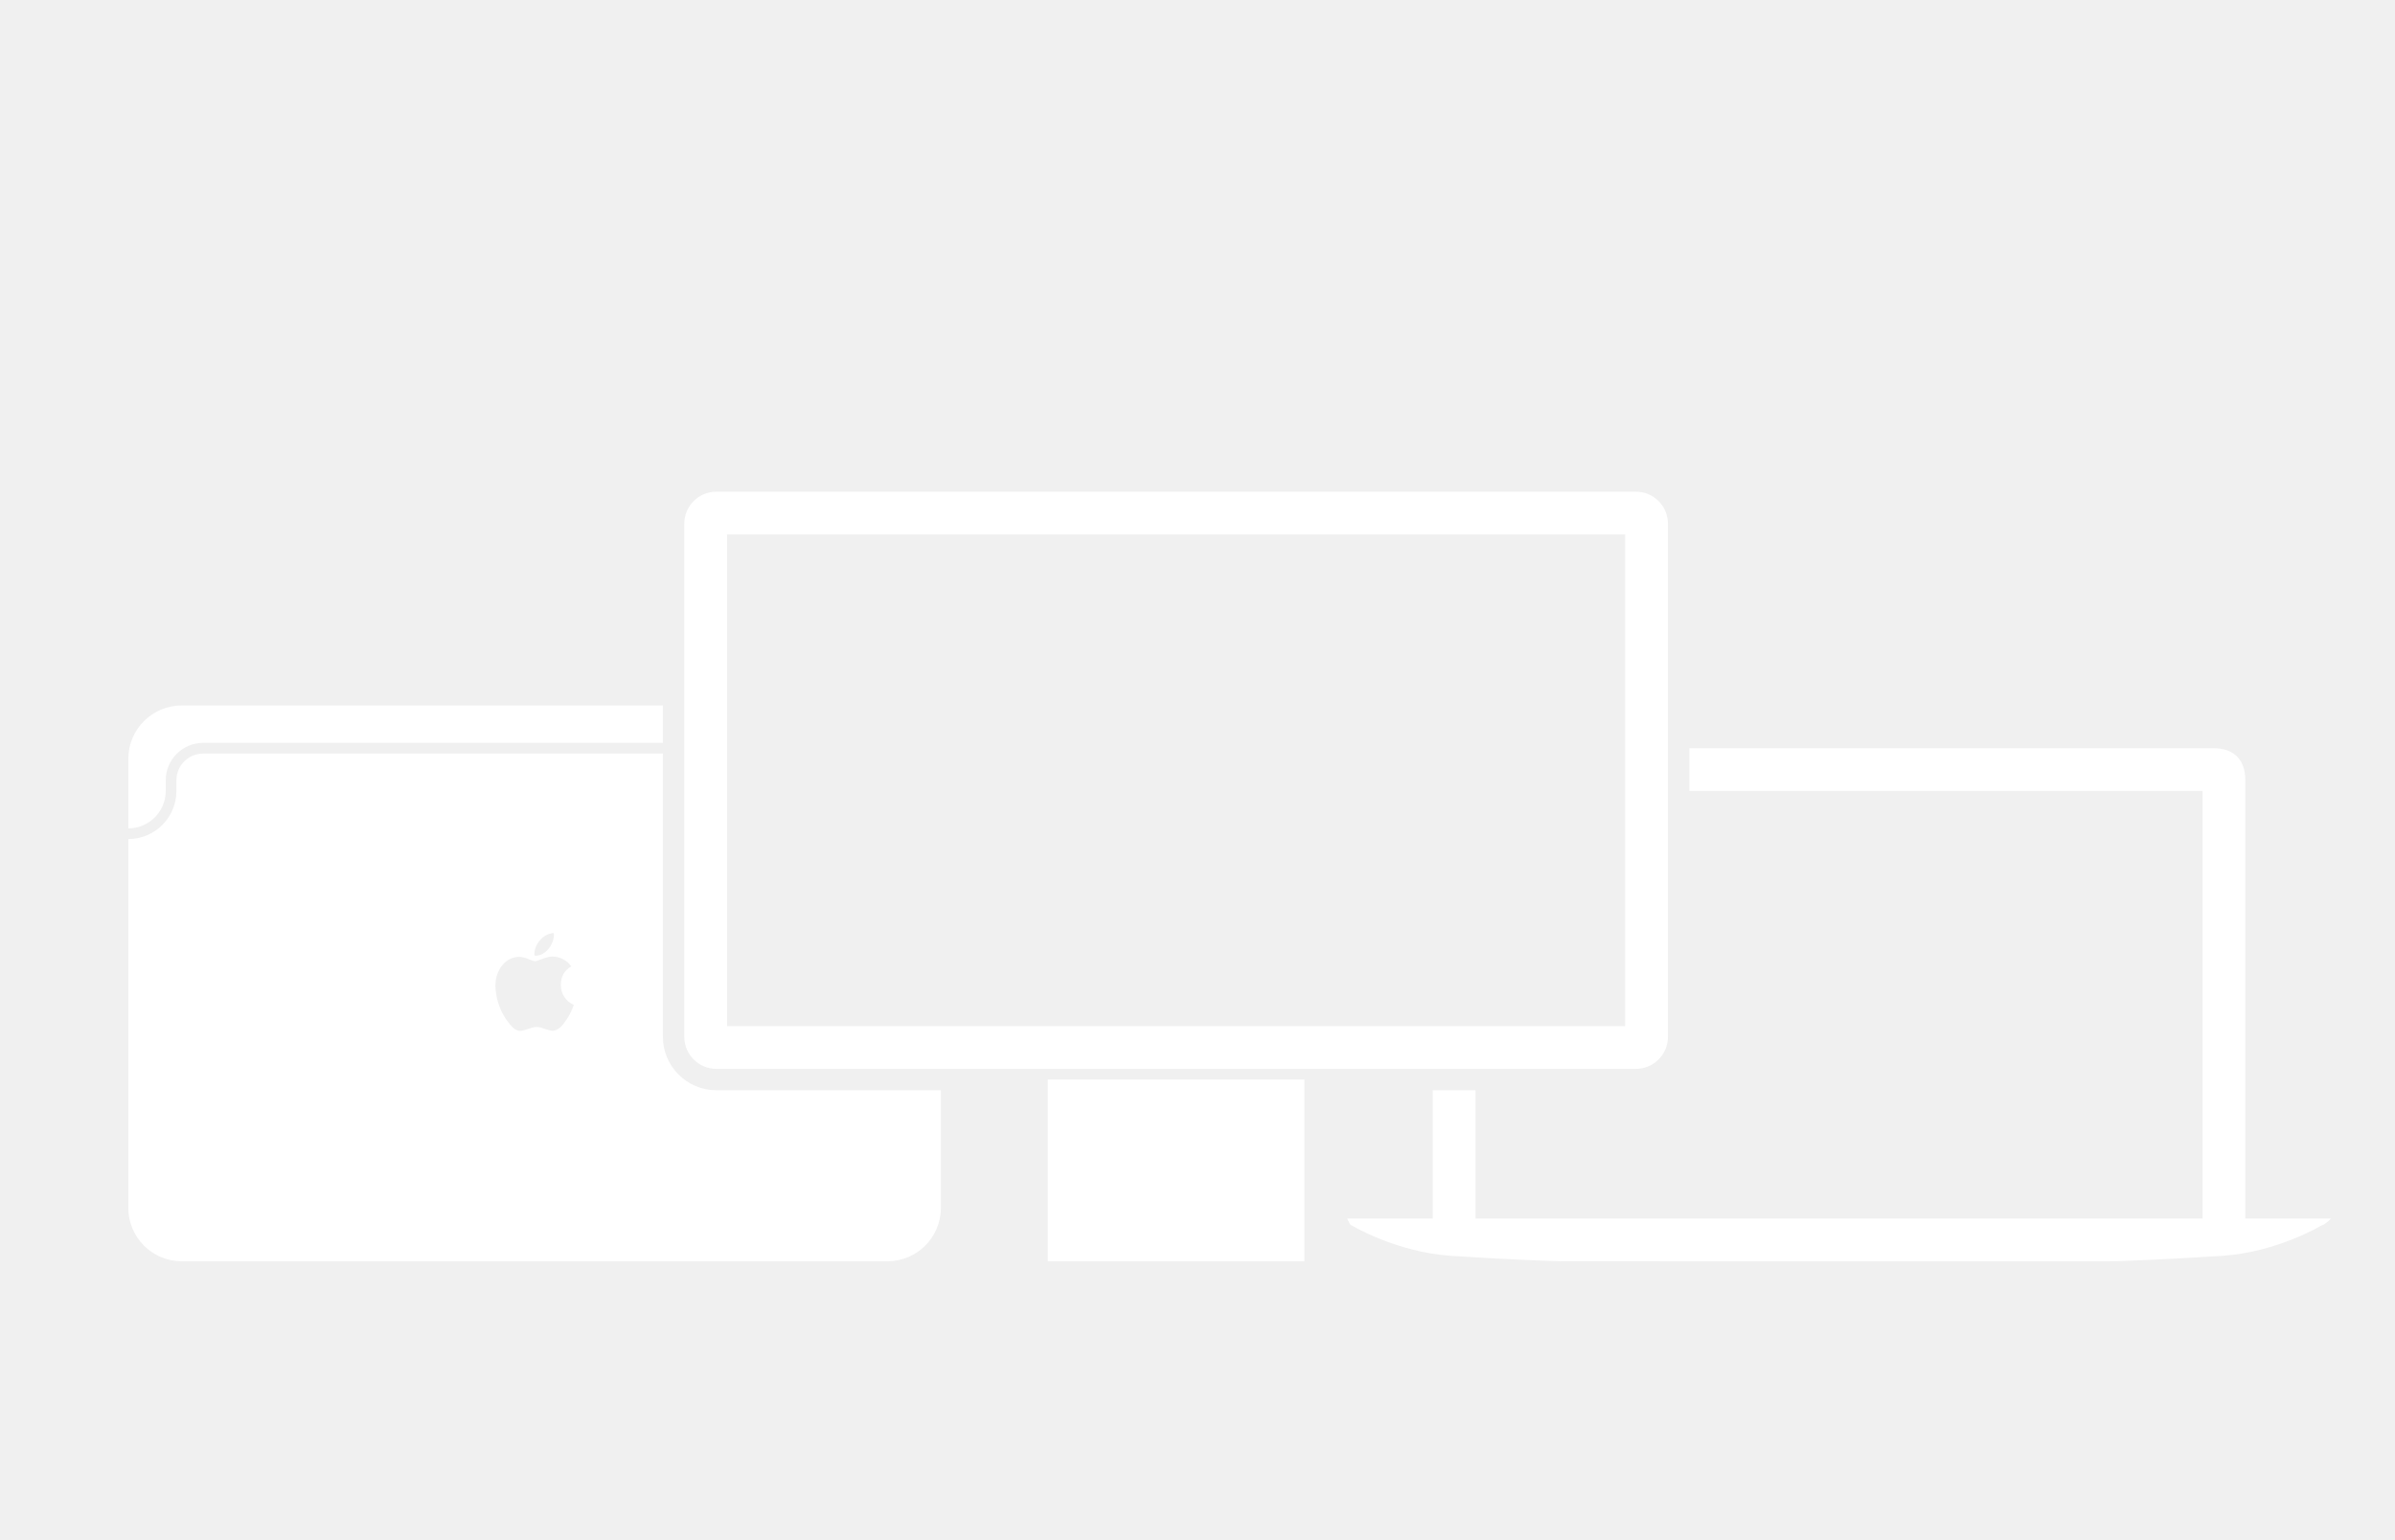
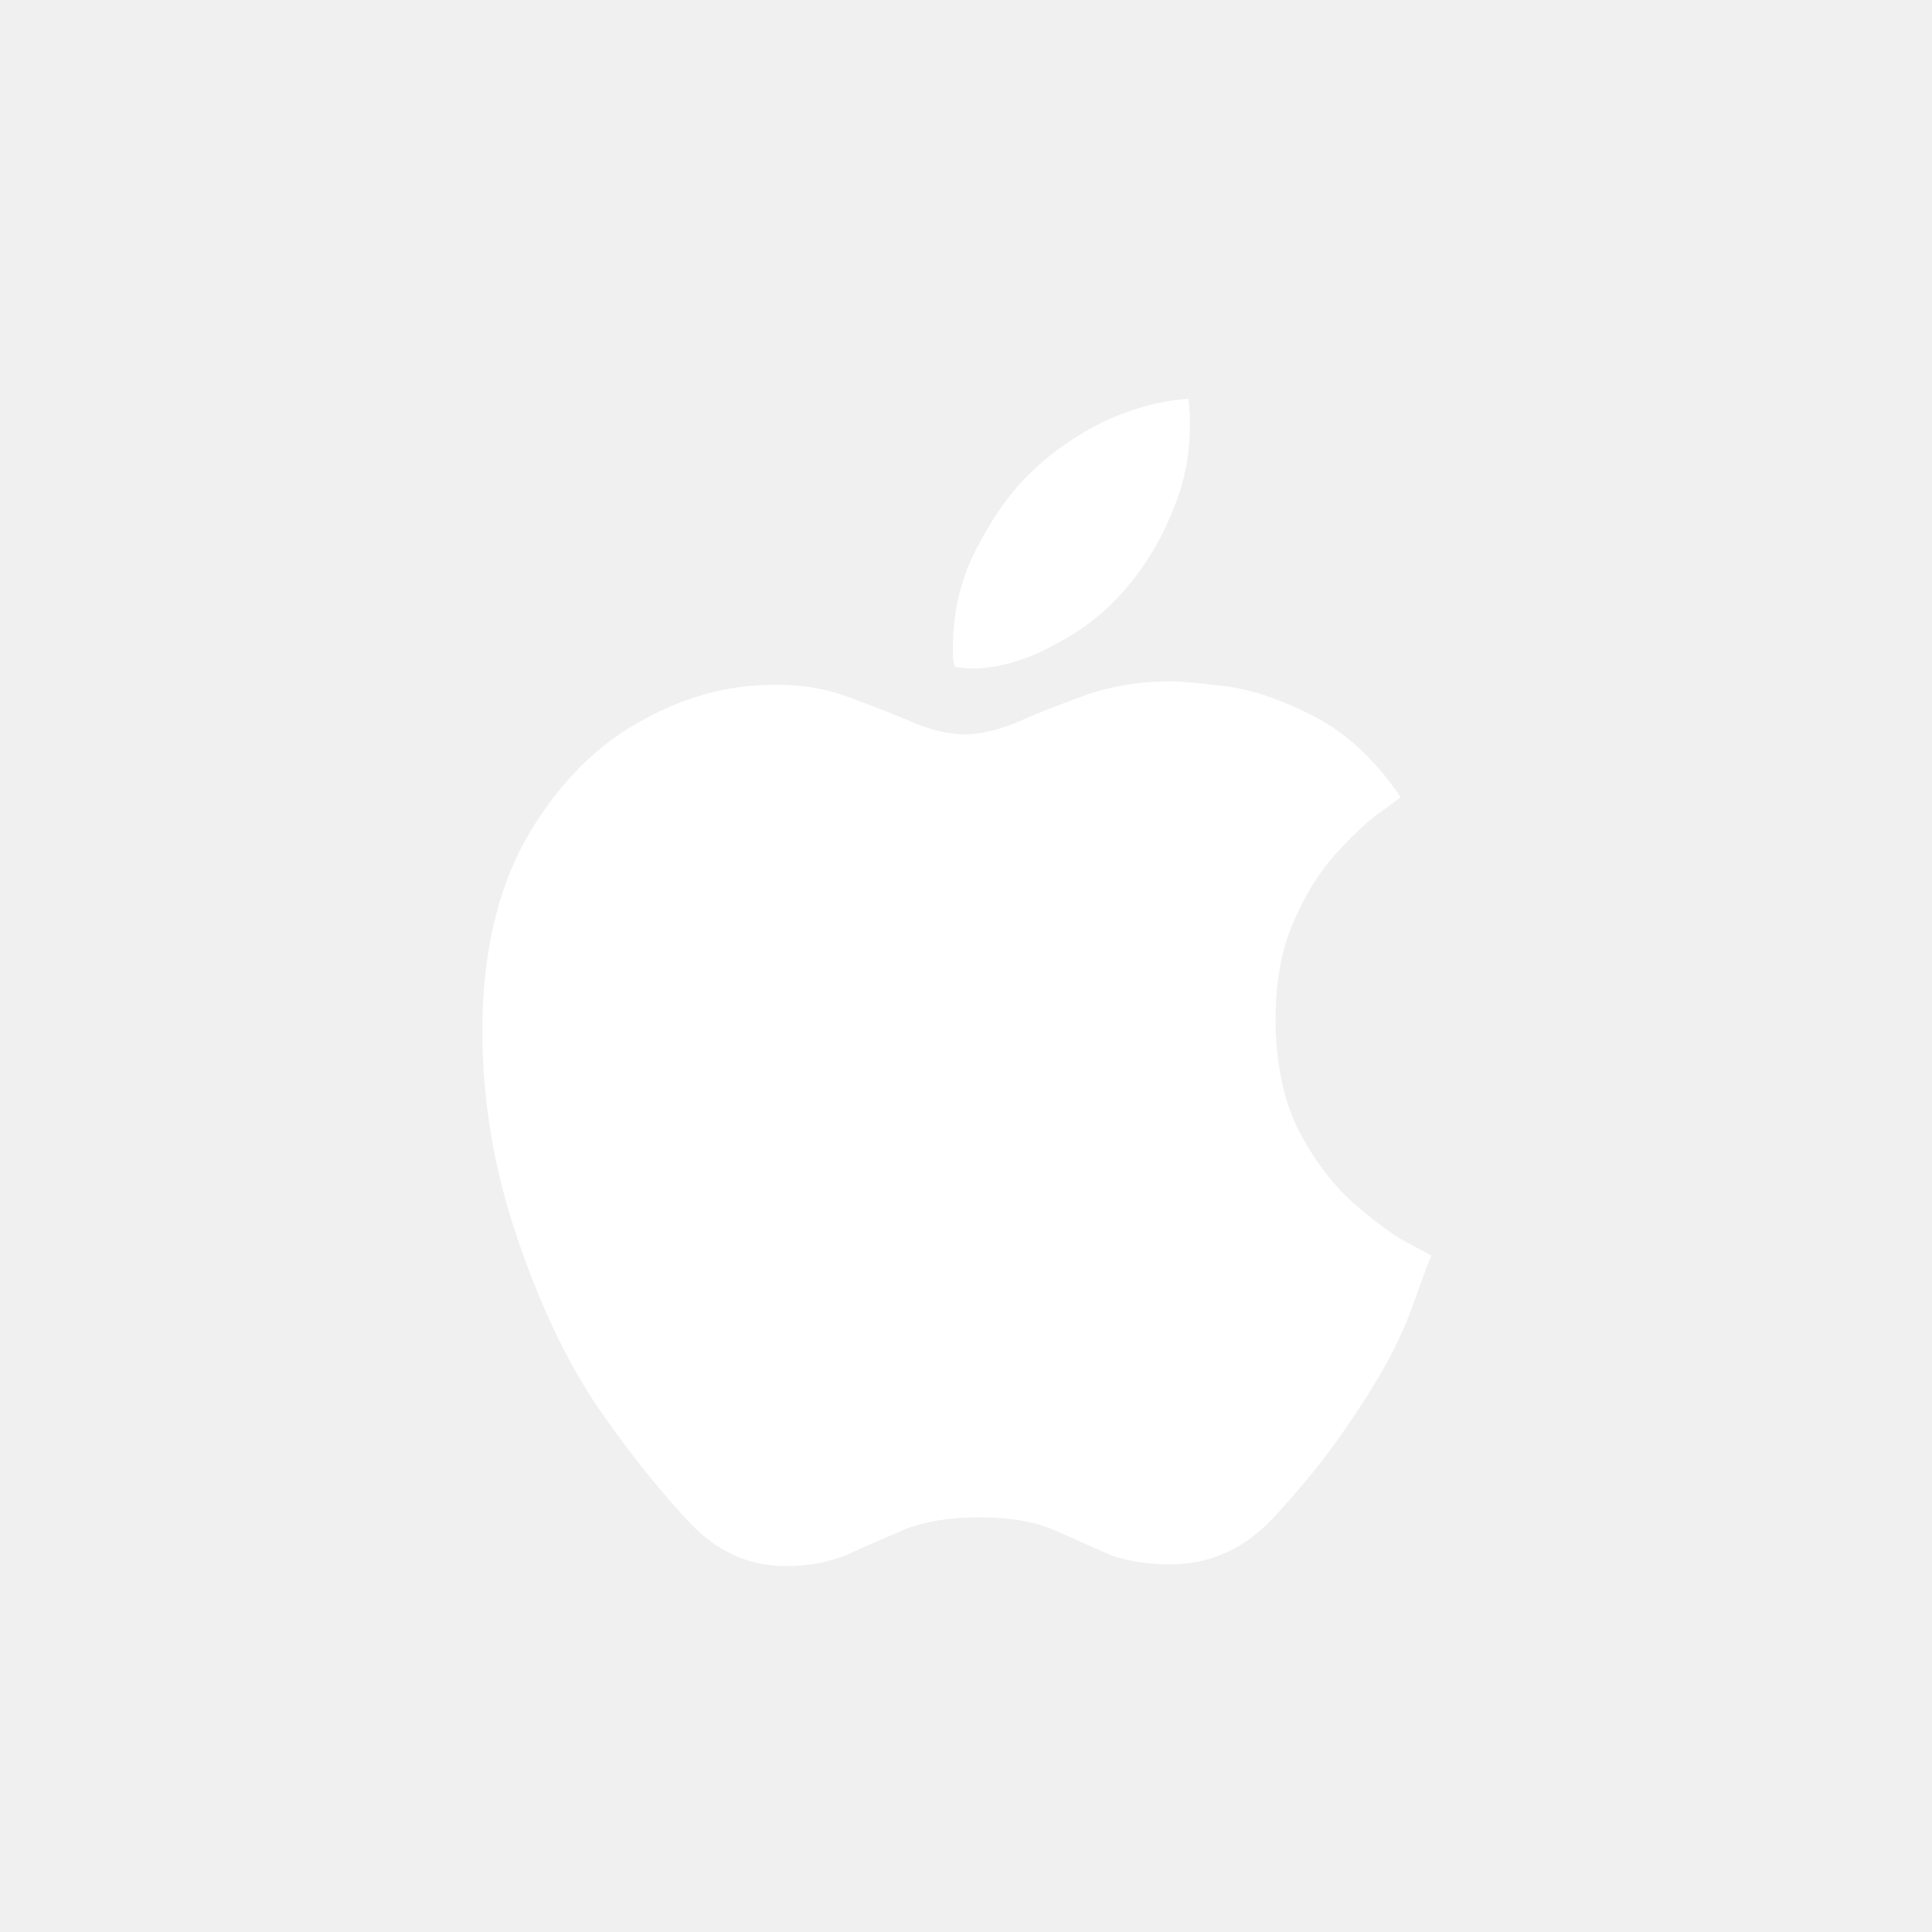
- <svg xmlns="http://www.w3.org/2000/svg" width="112" height="72" viewBox="0 0 112 72" fill="none">
-   <mask id="mask0_36_657" style="mask-type:luminance" maskUnits="userSpaceOnUse" x="6" y="9" width="103" height="54">
-     <path d="M109 9H6V63H109V9Z" fill="white" />
-   </mask>
-   <g mask="url(#mask0_36_657)">
-     <path d="M109 57C108.947 57.092 108.648 57.323 108.564 57.323C108.564 57.323 106.494 58.574 103.926 58.745C101.358 58.916 99 58.997 99 58.997L86 59C86 59 77.737 58.996 74.387 58.996C73.535 58.996 73 58.997 73 58.997C73 58.997 72.99 58.998 72.972 58.998C72.686 58.998 70.264 58.908 67.851 58.745C65.282 58.571 63.211 57.323 63.211 57.323C63.127 57.323 63.053 57.092 63 57H67V51H69V57H70H103V37H79V35H103.5C104.477 35 105 35.541 105 36.5V57H109ZM7.75 37V36.5C7.75 35.535 8.535 34.75 9.5 34.75H31V33H8.5C7.119 33 6 34.119 6 35.5V38.75C6.965 38.75 7.75 37.965 7.75 37ZM33.5 51H44V56.5C44 57.881 42.881 59 41.5 59H8.5C7.119 59 6 57.881 6 56.5V39.25C7.24 39.25 8.25 38.241 8.25 37V36.5C8.25 35.81 8.81 35.25 9.5 35.25H31V48.5C31 49.879 32.121 51 33.5 51ZM24.991 44.614C24.991 44.646 24.991 44.668 24.992 44.68C24.995 44.699 25.017 44.705 25.06 44.705C25.164 44.705 25.266 44.678 25.366 44.623C25.467 44.569 25.557 44.496 25.637 44.403C25.718 44.312 25.779 44.208 25.827 44.091C25.875 43.974 25.9 43.856 25.9 43.741V43.692C25.9 43.678 25.898 43.663 25.893 43.647C25.776 43.654 25.66 43.683 25.551 43.742C25.44 43.801 25.344 43.878 25.265 43.966C25.18 44.06 25.116 44.164 25.066 44.276C25.017 44.39 24.991 44.501 24.991 44.614ZM26.832 47.006C26.641 46.922 26.492 46.795 26.387 46.628C26.28 46.462 26.228 46.279 26.228 46.077C26.228 45.886 26.267 45.716 26.341 45.575C26.419 45.431 26.543 45.309 26.713 45.206C26.621 45.066 26.494 44.956 26.337 44.873C26.176 44.788 26.012 44.746 25.835 44.746C25.769 44.746 25.706 44.754 25.643 44.768C25.58 44.782 25.5 44.807 25.395 44.843C25.289 44.883 25.204 44.912 25.147 44.932C25.093 44.953 25.054 44.963 25.032 44.963C24.969 44.963 24.861 44.929 24.704 44.861C24.545 44.795 24.407 44.761 24.289 44.761C24.131 44.761 23.983 44.795 23.849 44.861C23.714 44.929 23.597 45.022 23.494 45.146C23.393 45.267 23.311 45.414 23.254 45.579C23.196 45.746 23.168 45.928 23.168 46.124C23.168 46.252 23.183 46.382 23.206 46.517C23.227 46.652 23.26 46.785 23.299 46.916C23.34 47.05 23.393 47.177 23.449 47.303C23.51 47.425 23.571 47.539 23.642 47.642C23.717 47.754 23.785 47.845 23.849 47.92C23.91 47.995 23.966 48.054 24.022 48.099C24.078 48.143 24.131 48.175 24.183 48.195C24.233 48.213 24.283 48.222 24.341 48.222C24.377 48.222 24.43 48.213 24.489 48.195C24.547 48.175 24.613 48.156 24.685 48.133C24.754 48.11 24.824 48.088 24.896 48.069C24.964 48.047 25.031 48.038 25.09 48.038C25.145 48.038 25.204 48.047 25.274 48.064C25.34 48.086 25.408 48.105 25.475 48.127C25.542 48.149 25.606 48.169 25.67 48.188C25.733 48.207 25.787 48.217 25.831 48.217C25.902 48.217 25.968 48.203 26.03 48.169C26.097 48.136 26.159 48.09 26.222 48.038C26.253 48.004 26.299 47.955 26.358 47.886C26.411 47.817 26.469 47.734 26.529 47.642C26.586 47.553 26.641 47.451 26.695 47.344C26.748 47.236 26.794 47.121 26.832 47.006ZM66 50H62H61.5H48.5H48H45H44.5H44H33.5C32.672 50 32 49.328 32 48.5V35.25V34.75V33V32.5V32V24.5C32 23.672 32.672 23 33.5 23H76.5C77.328 23 78 23.672 78 24.5V34V34.5V35V37V37.5V38V48.5C78 49.328 77.328 50 76.5 50H70H69.5H69H67H66.5H66ZM66 48H66.5H67H69H69.5H70H76V38V37.5V37V35V34.5V34V25H34V32V32.5V33V34.75V35.25V48H44H44.5H45H66ZM49 51V59H61V51V50.5H49V51Z" fill="white" />
-   </g>
+ <svg xmlns="http://www.w3.org/2000/svg" width="48" height="48" viewBox="0 0 48 48" fill="none">
+   <path fill-rule="evenodd" clip-rule="evenodd" d="M24.145 13.865C23.826 14.569 23.677 15.31 23.677 16.057V16.373C23.699 16.458 23.72 16.543 23.72 16.565C23.847 16.588 23.975 16.609 24.124 16.609C24.783 16.609 25.484 16.418 26.207 16.012C26.951 15.631 27.547 15.14 28.035 14.547C28.482 14.016 28.864 13.376 29.141 12.674C29.439 11.975 29.566 11.25 29.566 10.506C29.566 10.272 29.545 10.081 29.524 9.911C28.801 9.955 28.035 10.166 27.228 10.572C26.441 10.997 25.782 11.505 25.25 12.122C24.847 12.591 24.485 13.163 24.145 13.865ZM33.562 35.296C34.264 34.274 34.774 33.341 35.072 32.509C35.369 31.68 35.539 31.234 35.561 31.193L35.551 31.188C35.493 31.156 35.301 31.051 34.923 30.853C34.54 30.639 34.094 30.298 33.584 29.852C33.073 29.384 32.627 28.789 32.244 28.045C31.883 27.303 31.692 26.387 31.692 25.324C31.692 24.391 31.84 23.583 32.138 22.9C32.435 22.22 32.776 21.667 33.18 21.221C33.584 20.774 33.945 20.434 34.264 20.2C34.34 20.145 34.409 20.096 34.47 20.052C34.664 19.912 34.779 19.829 34.795 19.799C34.157 18.861 33.435 18.204 32.648 17.798C31.861 17.396 31.139 17.141 30.48 17.054C29.799 16.969 29.332 16.927 29.077 16.927C28.354 16.927 27.674 17.035 27.036 17.245L26.964 17.272C26.355 17.497 25.805 17.701 25.314 17.928C24.803 18.138 24.357 18.245 23.974 18.245C23.57 18.245 23.124 18.138 22.635 17.928C22.254 17.76 21.847 17.607 21.424 17.448C21.305 17.403 21.184 17.358 21.062 17.311C20.488 17.097 19.893 17.012 19.255 17.012C18.064 17.012 16.916 17.331 15.79 17.989C14.684 18.629 13.77 19.607 13.047 20.881C12.346 22.158 11.984 23.729 11.984 25.624C11.984 27.365 12.282 29.108 12.877 30.83C13.473 32.573 14.174 34.019 15.024 35.211C15.747 36.23 16.449 37.101 17.129 37.824C17.809 38.549 18.617 38.91 19.51 38.91C20.127 38.91 20.637 38.802 21.083 38.611C21.38 38.471 21.686 38.339 22.002 38.204C22.161 38.136 22.322 38.066 22.486 37.994C22.975 37.803 23.592 37.697 24.315 37.697C25.08 37.697 25.696 37.803 26.143 37.994C26.521 38.156 26.883 38.32 27.244 38.482C27.309 38.511 27.374 38.541 27.44 38.57C27.865 38.76 28.418 38.866 29.077 38.866C30.055 38.866 30.905 38.485 31.606 37.739C32.308 36.995 32.967 36.187 33.562 35.296Z" fill="white" />
</svg>
